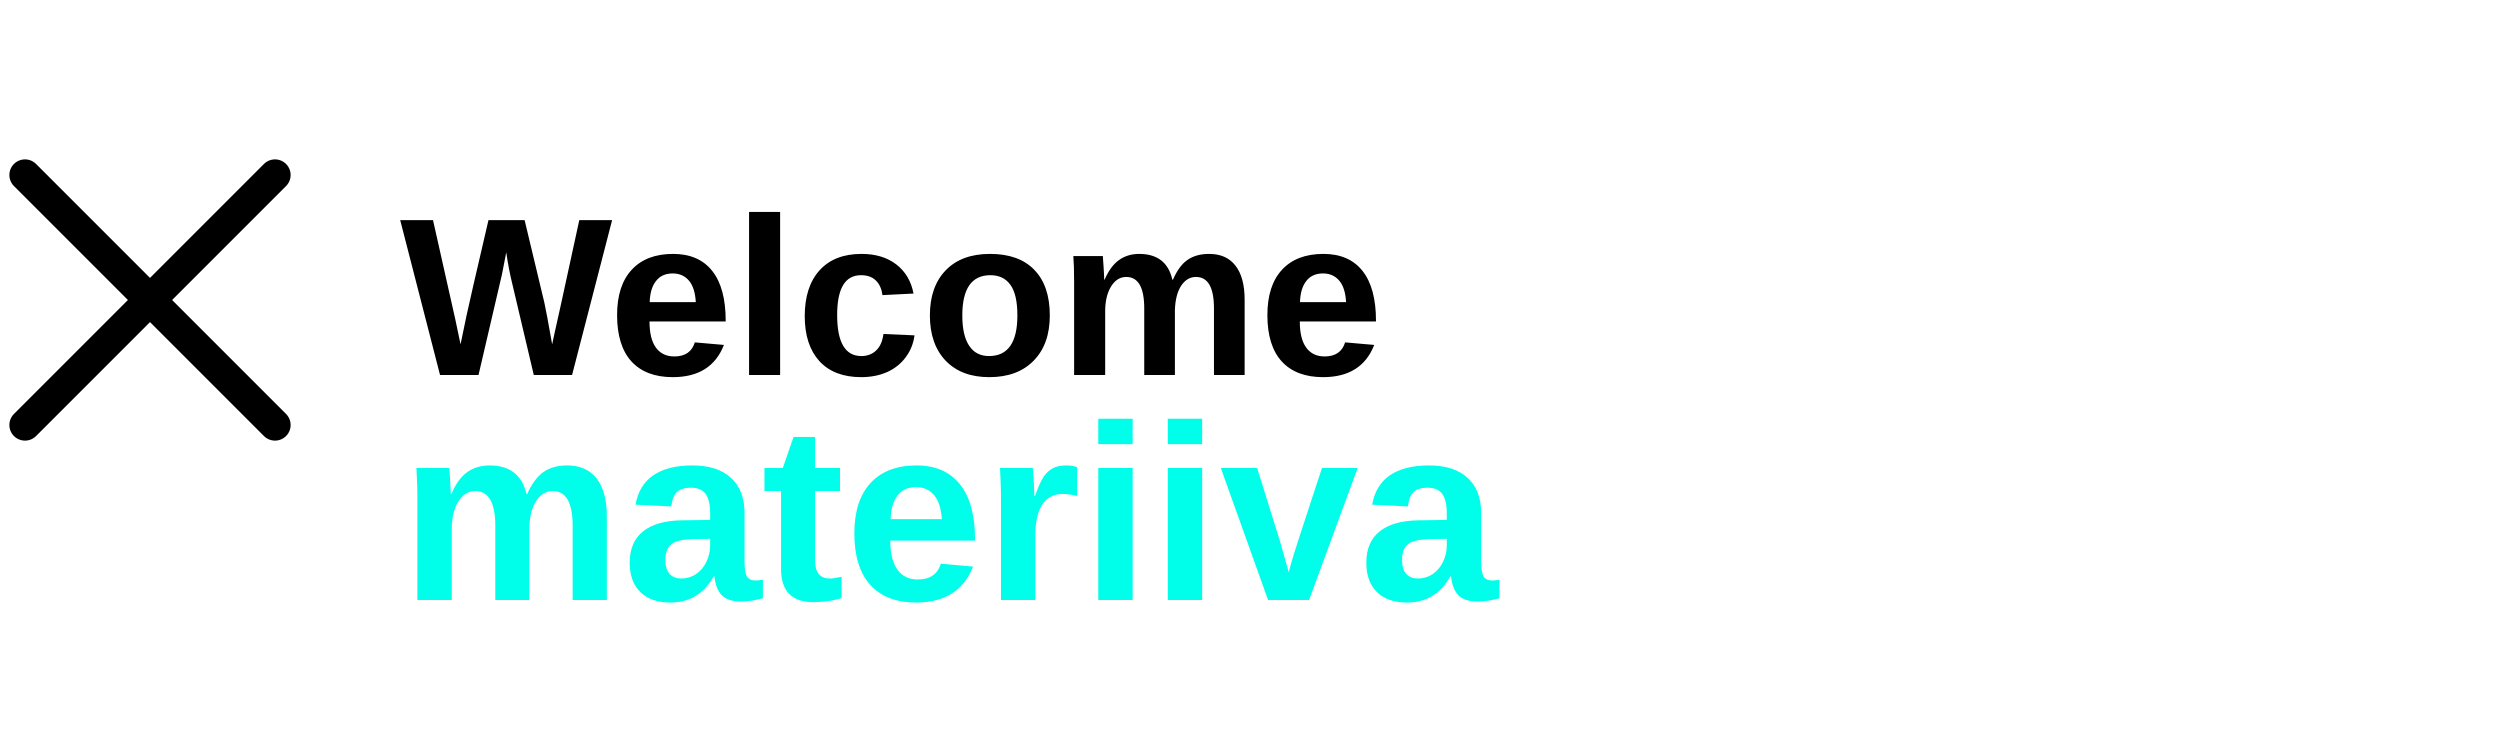
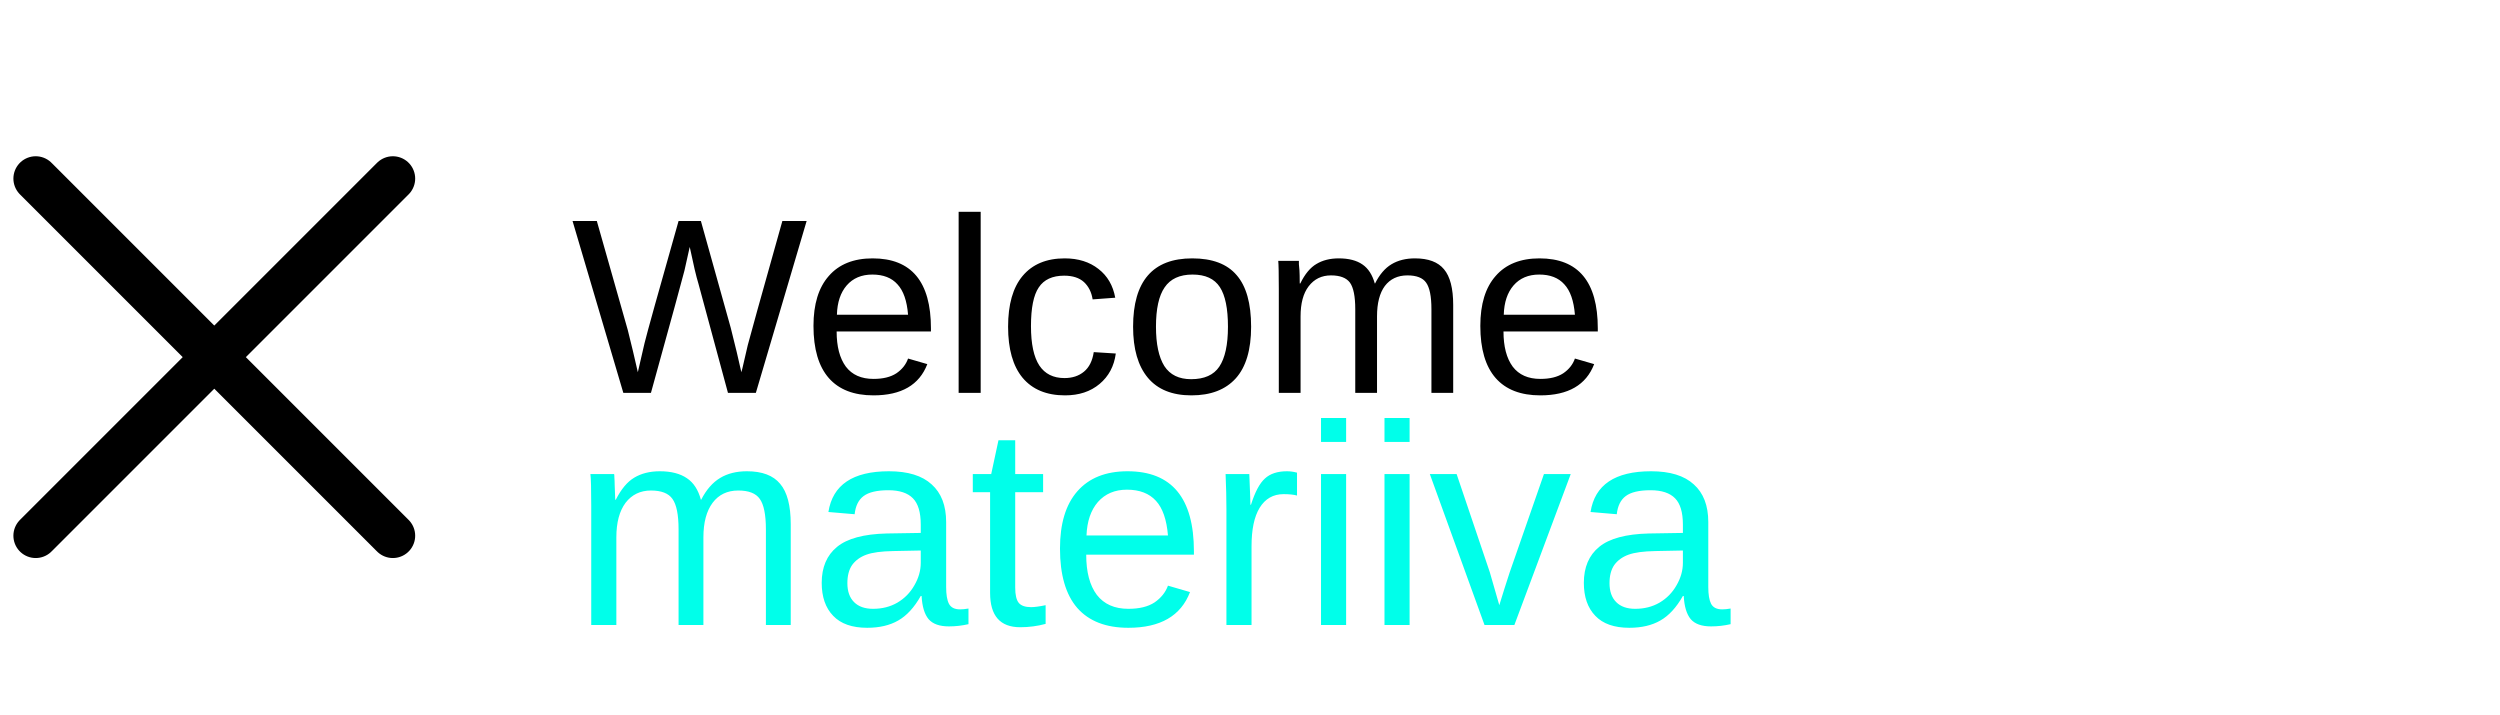
- <svg xmlns="http://www.w3.org/2000/svg" width="200" height="60" viewBox="0 0 200 60" fill="none">
-   <g transform="translate(0, 12)">
+ <svg xmlns="http://www.w3.org/2000/svg" width="140" height="40" viewBox="0 0 140 40" fill="none">
+   <g transform="translate(0, 8)">
    <path d="M22 2L2 22" stroke="black" stroke-width="2.5" stroke-linecap="round" />
    <path d="M2 2L22 22" stroke="black" stroke-width="2.5" stroke-linecap="round" />
  </g>
-   <text x="32" y="30" font-family="Arial" font-size="18" fill="black" font-weight="600">Welcome</text>
-   <text x="32" y="48" font-family="Arial" font-size="20" fill="#00FFEA" font-weight="600">materiiva</text>
+   <text x="32" y="22" font-family="Arial" font-size="14" fill="black" font-weight="500">Welcome</text>
+   <text x="32" y="35" font-family="Arial" font-size="16" fill="#00FFEA">materiiva</text>
</svg>
